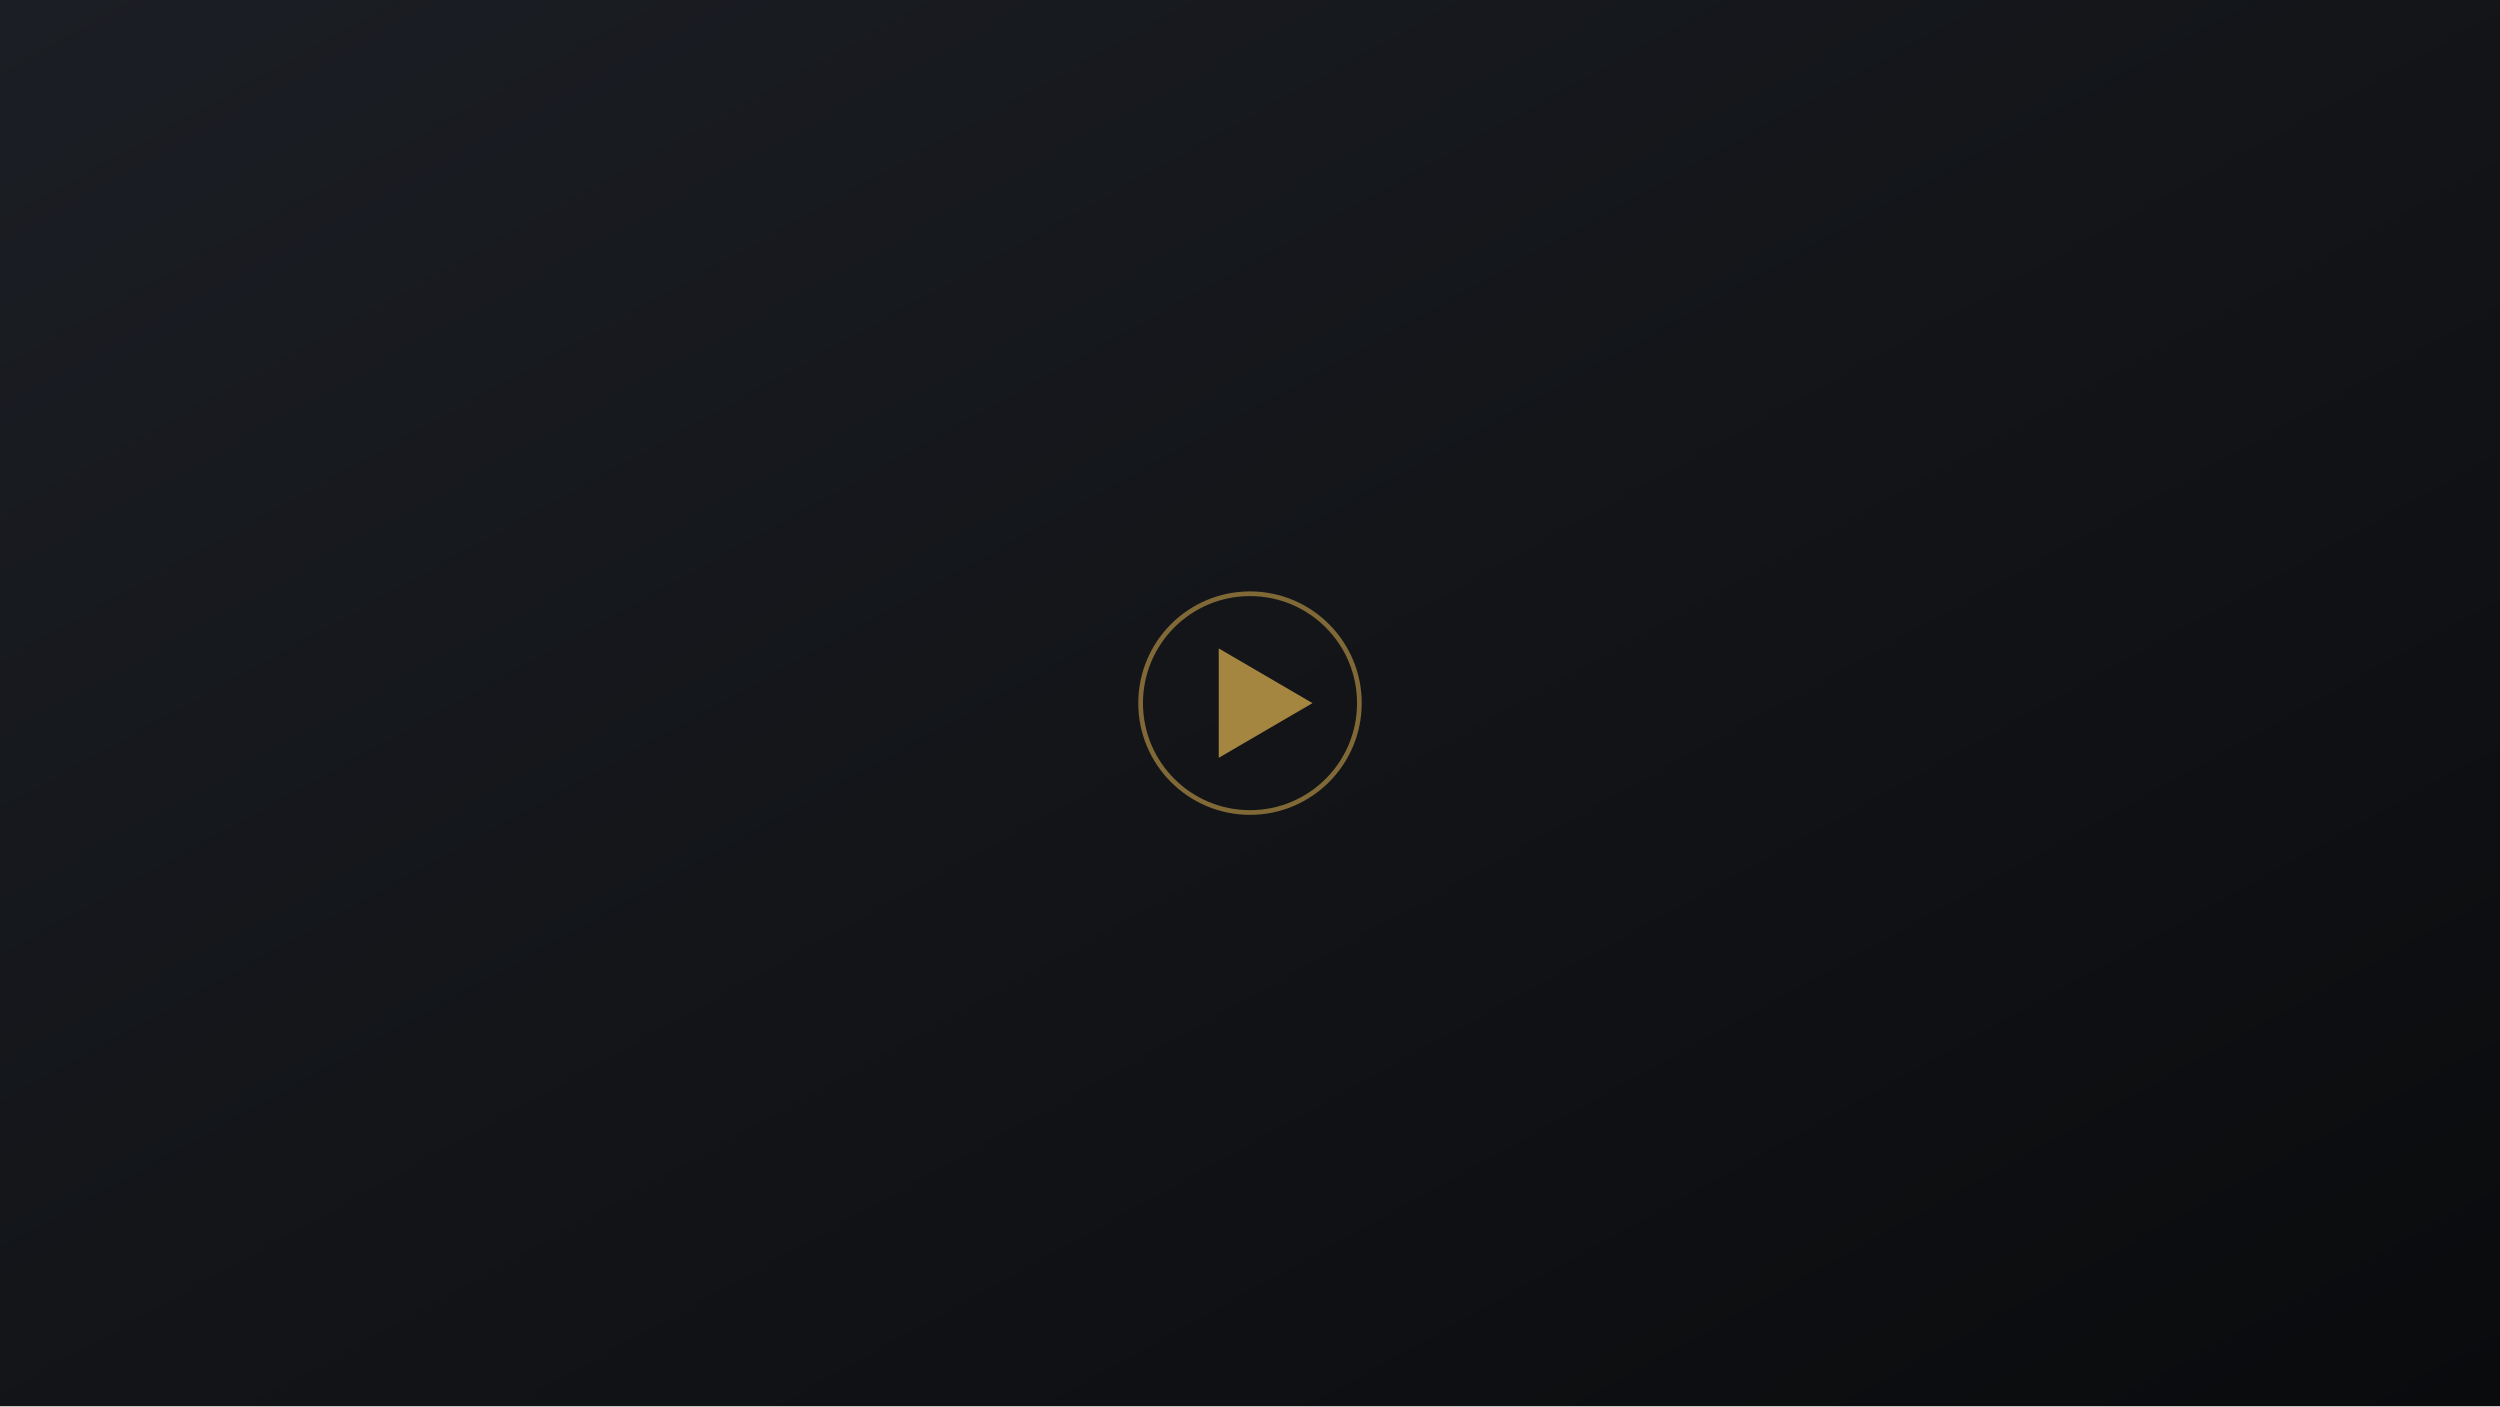
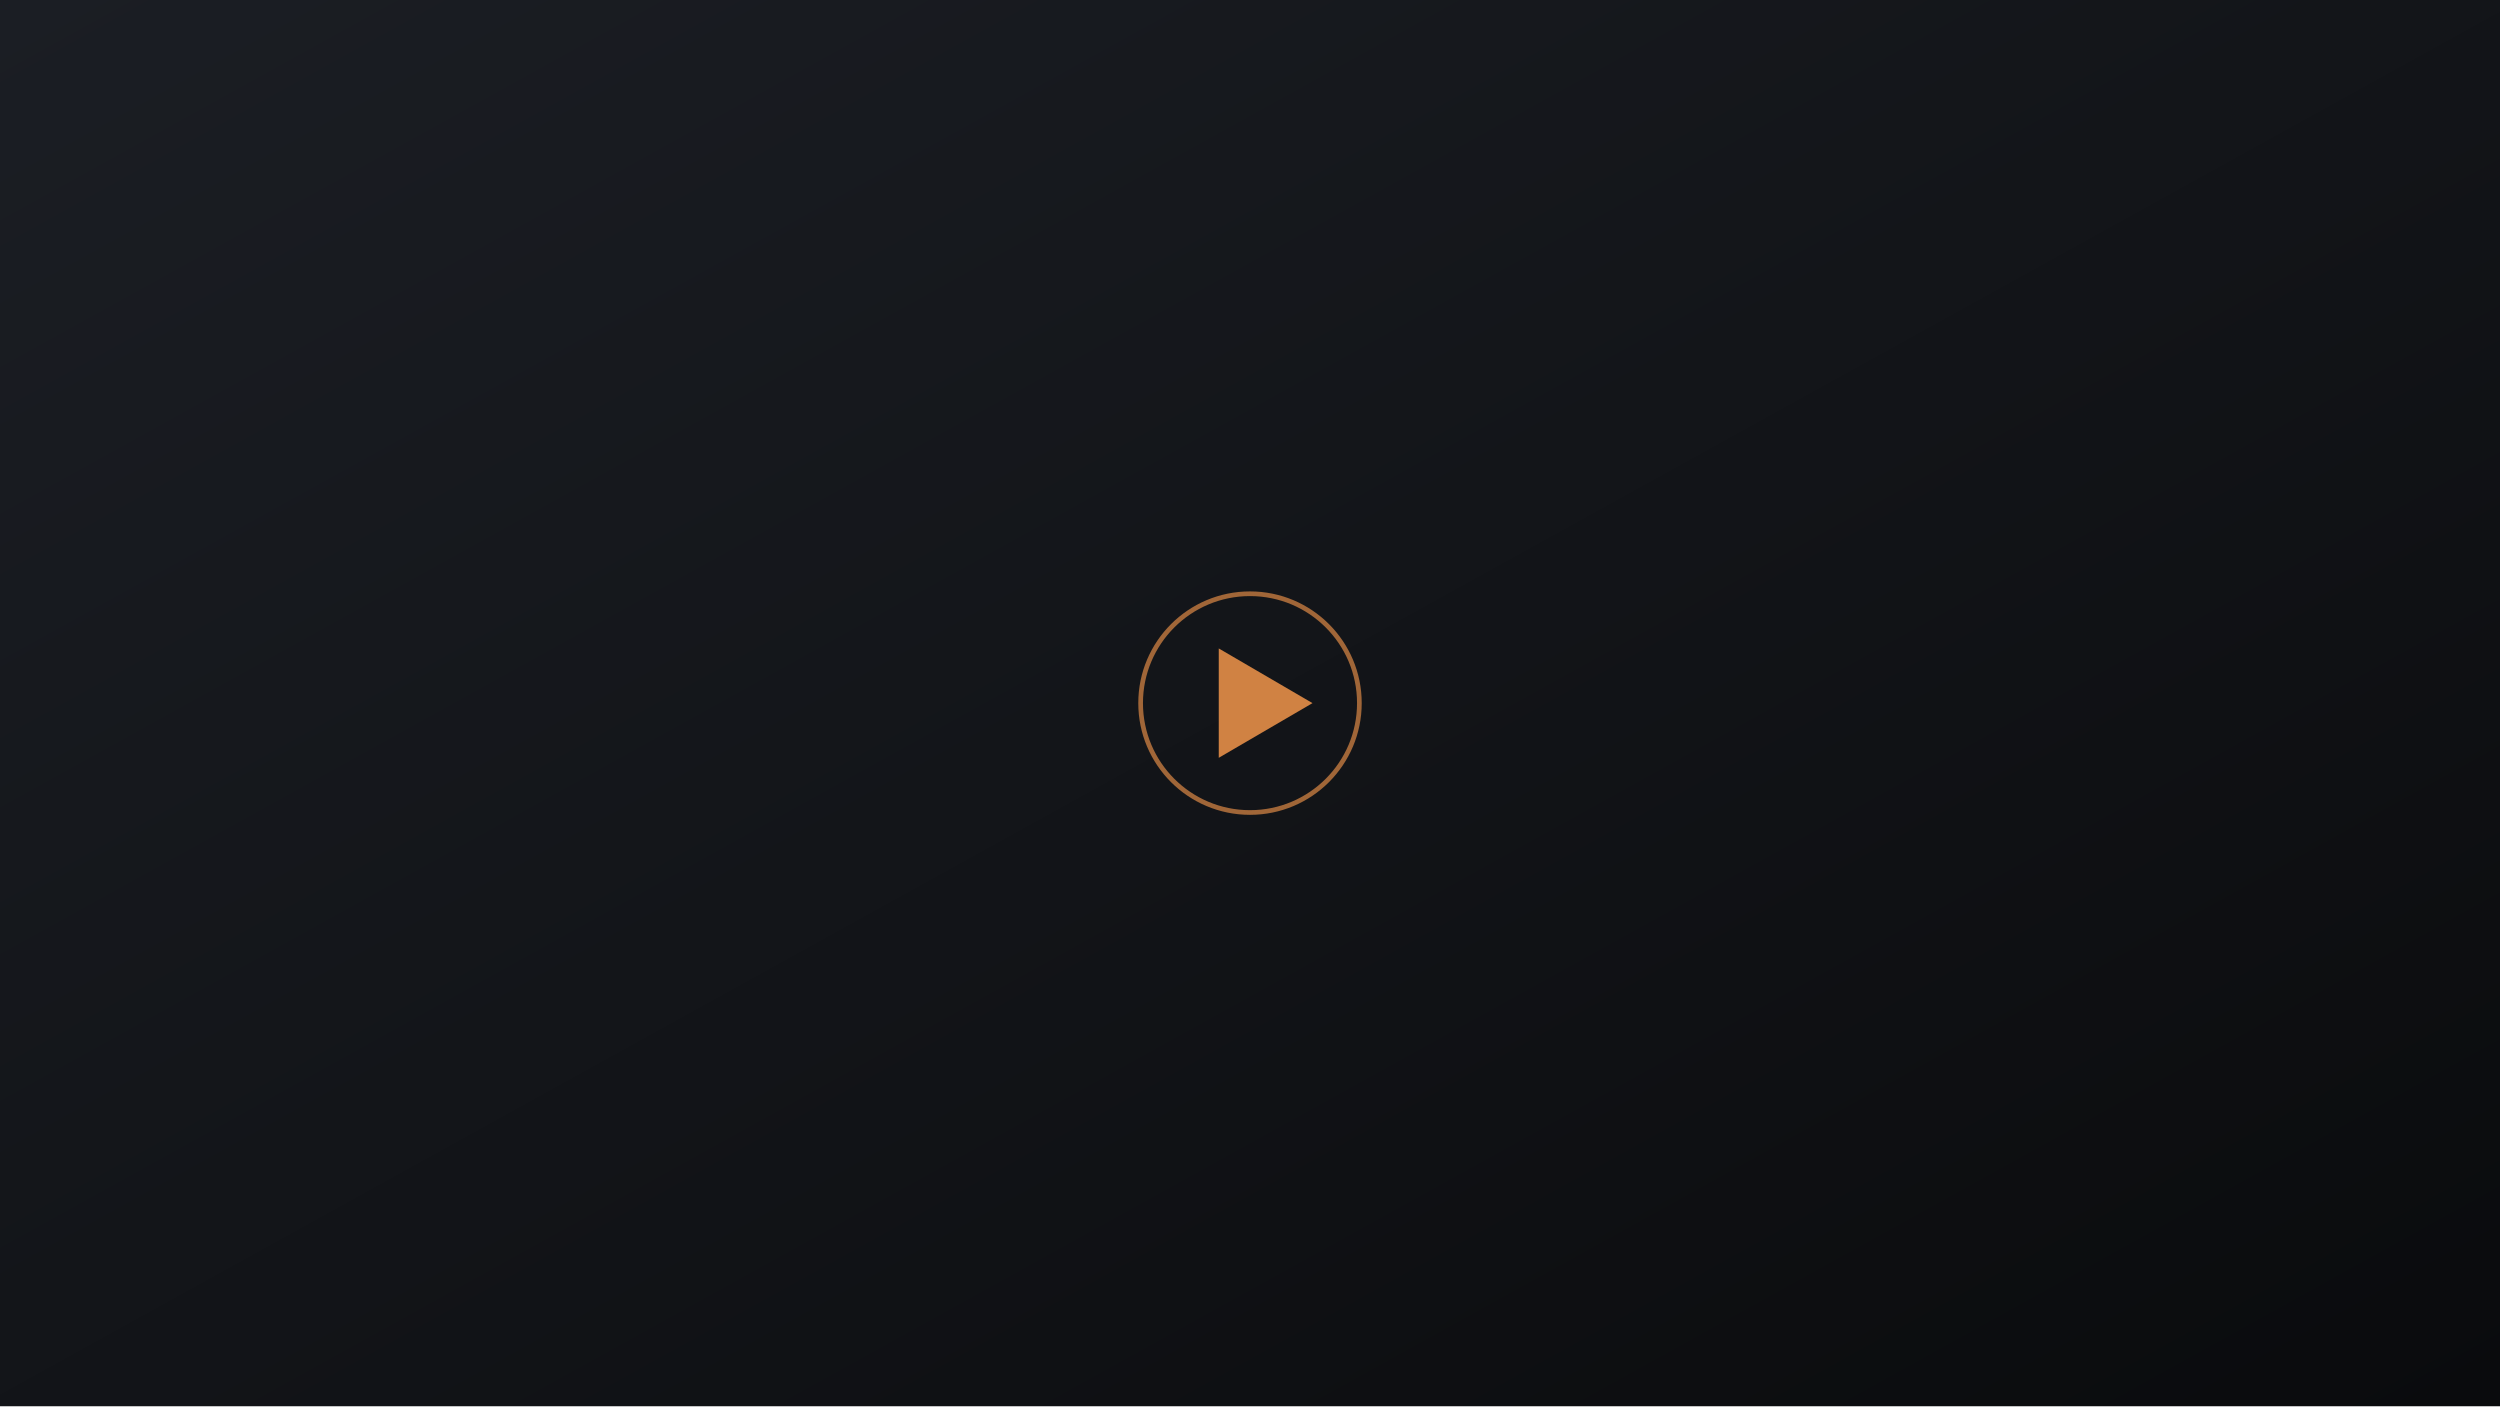
<svg xmlns="http://www.w3.org/2000/svg" viewBox="0 0 1600 900" role="img" aria-label="Video poster placeholder">
  <defs>
    <linearGradient id="g" x1="0%" y1="0%" x2="100%" y2="100%">
      <stop offset="0%" stop-color="#1b1e24" />
      <stop offset="100%" stop-color="#0a0b0d" />
    </linearGradient>
  </defs>
  <rect width="1600" height="900" fill="url(#g)" />
-   <circle cx="800" cy="450" r="70" fill="none" stroke="#c9a24b" stroke-width="3" opacity="0.6" />
-   <polygon points="780,415 780,485 840,450" fill="#c9a24b" opacity="0.8" />
+   <circle cx="800" cy="450" r="70" fill="none" stroke="#ff9d4d" stroke-width="3" opacity="0.6" />
+   <polygon points="780,415 780,485 840,450" fill="#ff9d4d" opacity="0.8" />
</svg>
